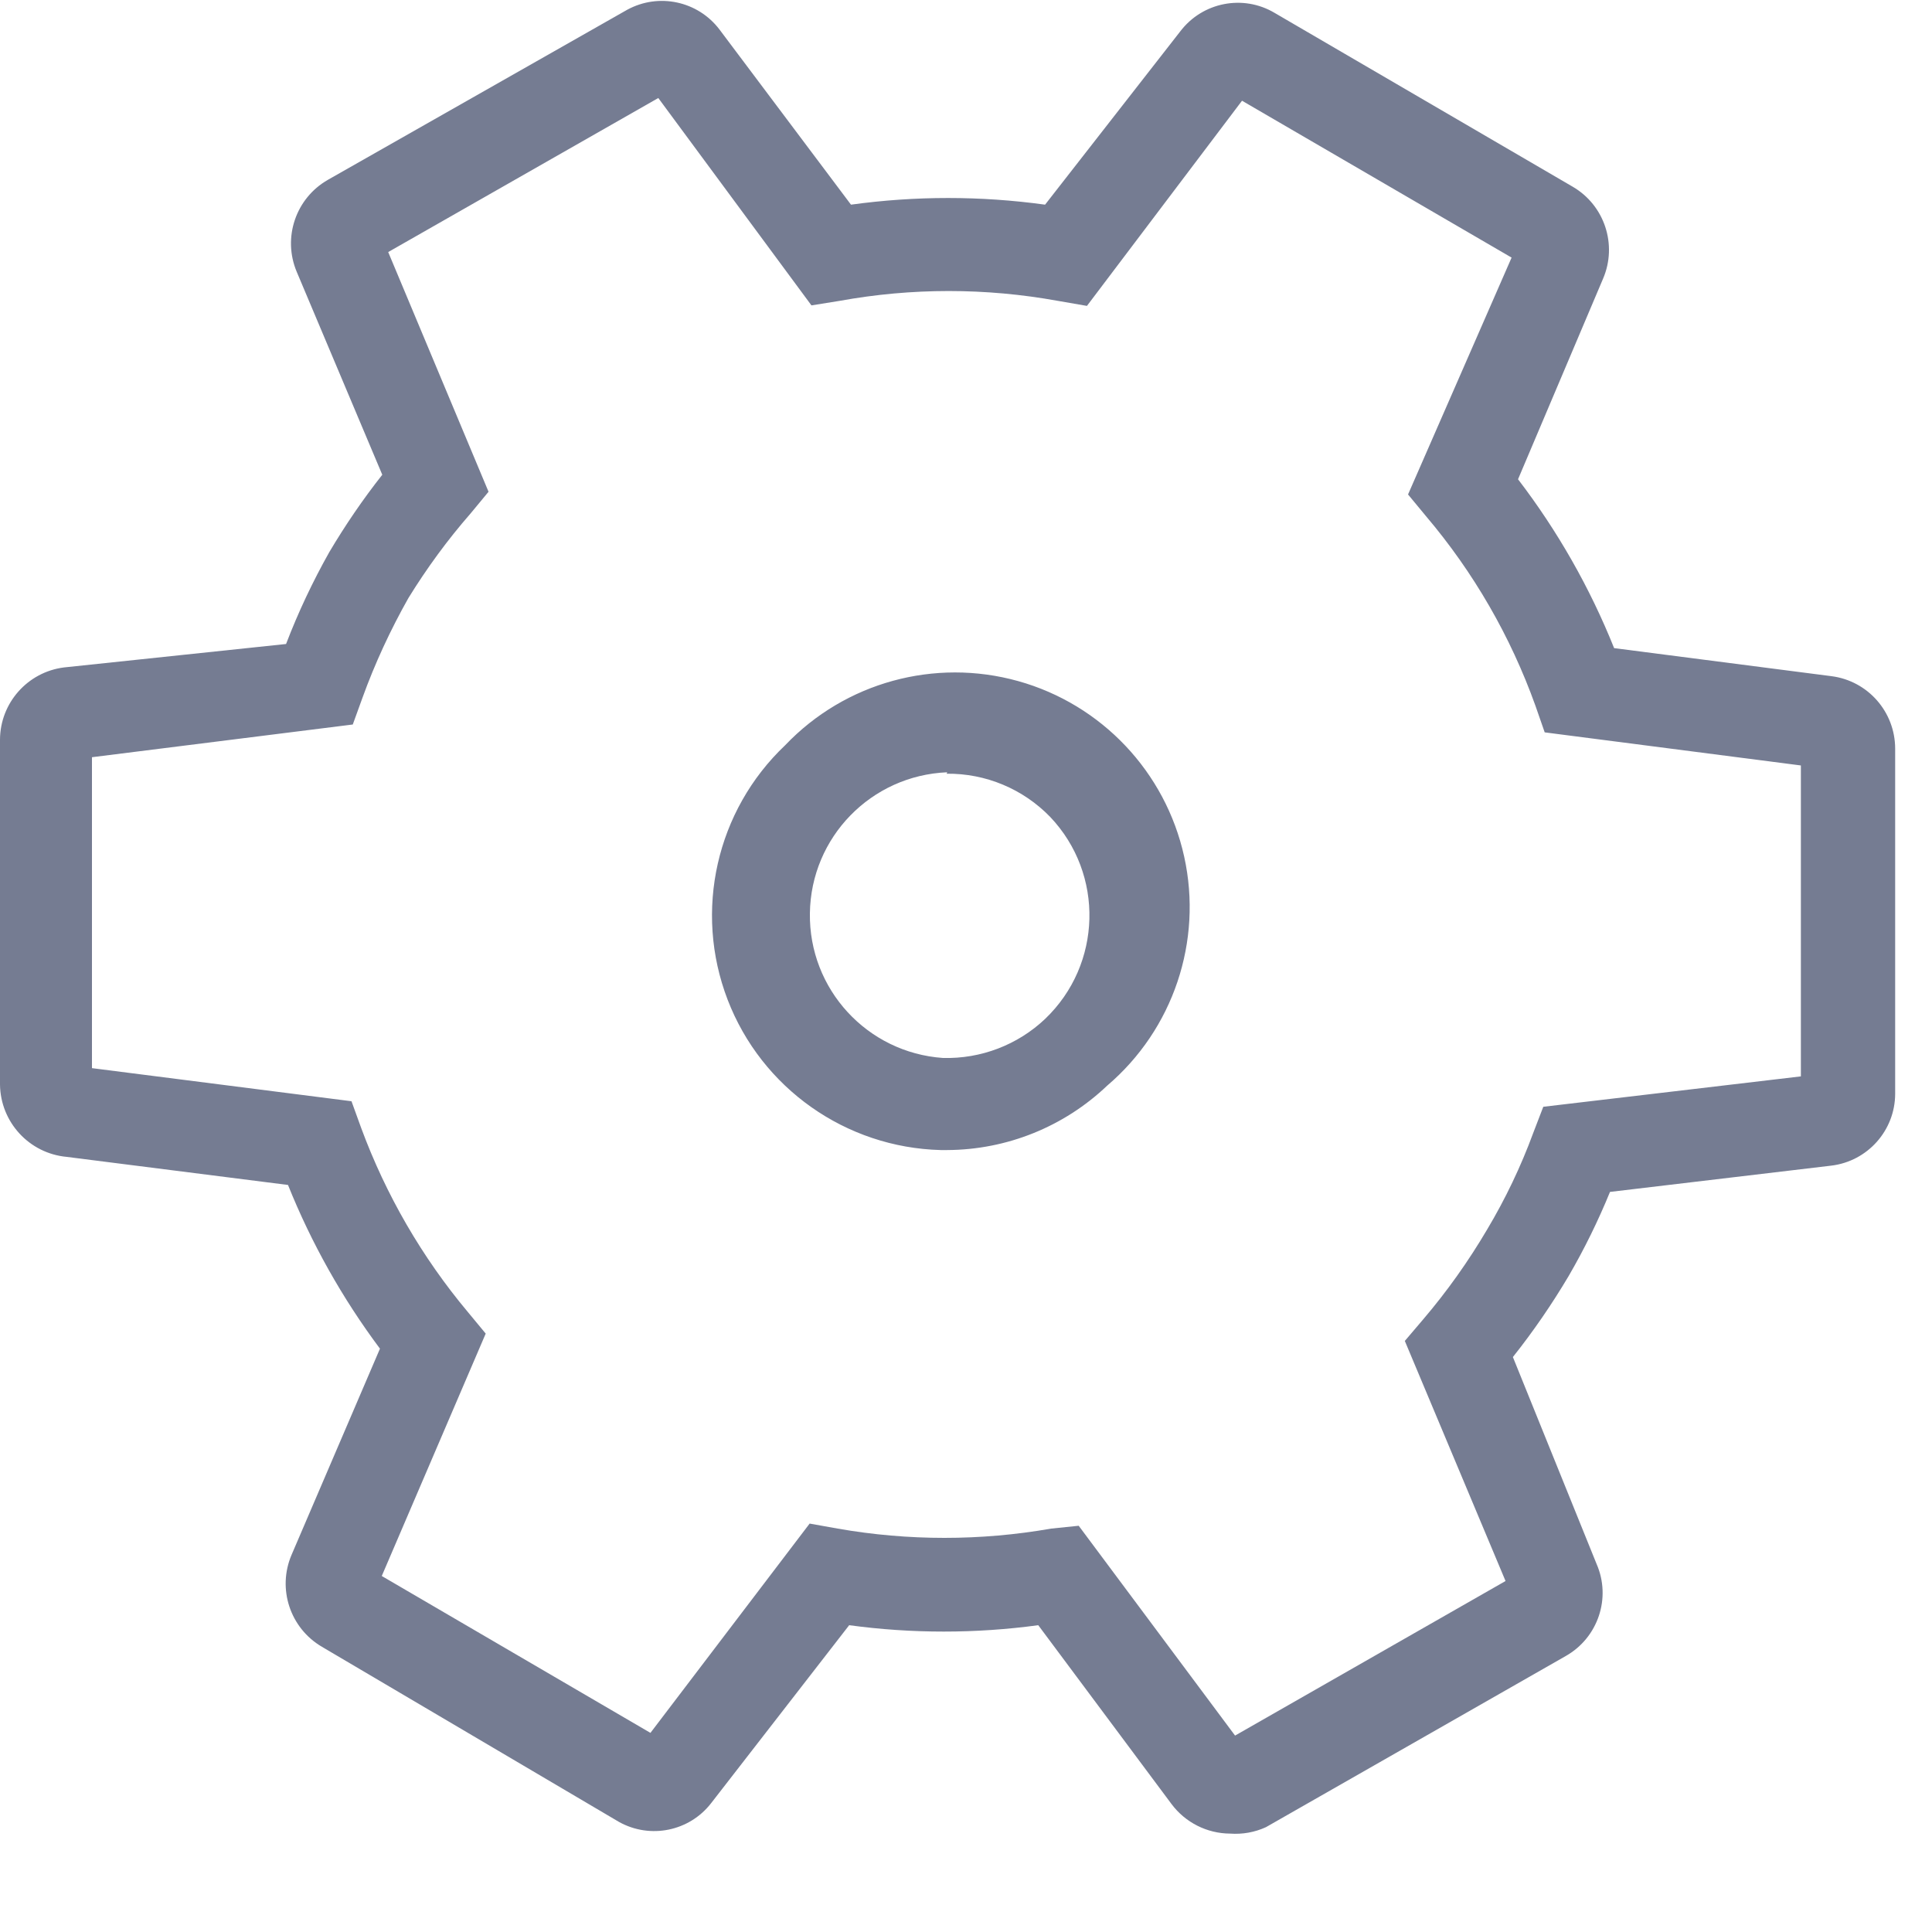
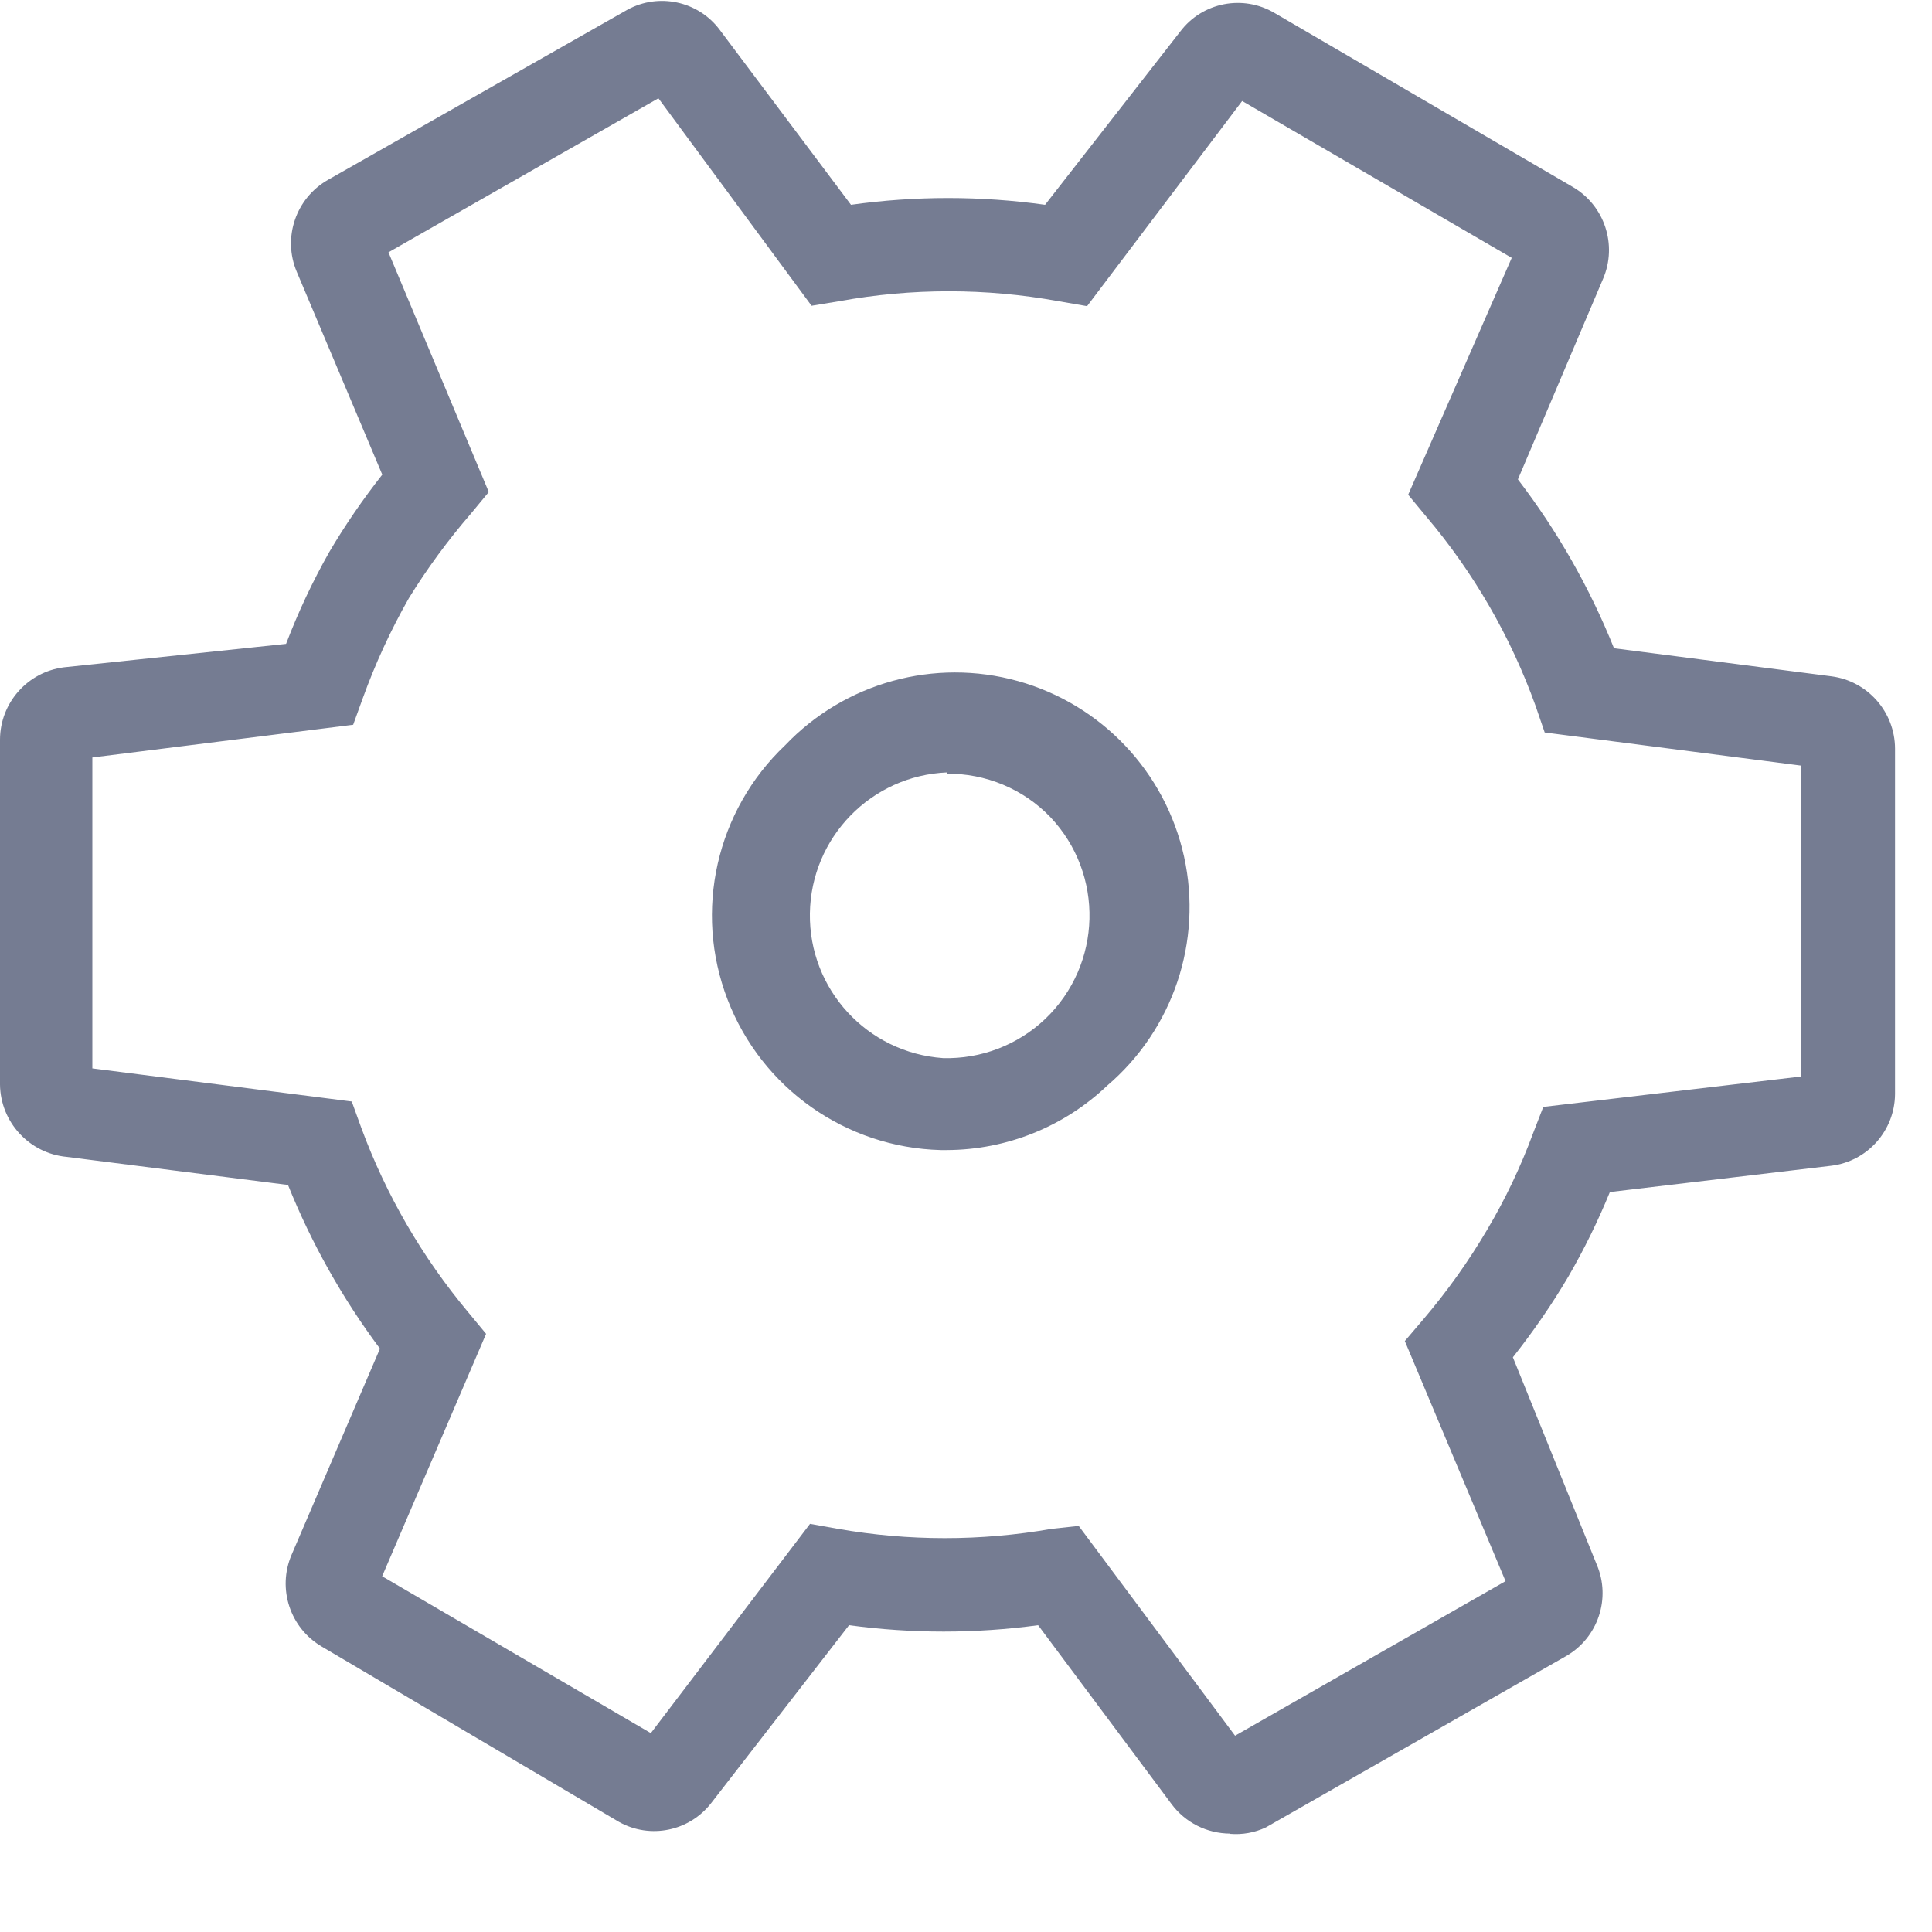
- <svg xmlns="http://www.w3.org/2000/svg" width="15px" height="15px" viewBox="0 0 15 15" version="1.1">
-   <g id="Page-1" stroke="none" stroke-width="1" fill="none" fill-rule="evenodd">
-     <g id="Home-menu" transform="translate(-30, -127)" fill="#757C92" fill-rule="nonzero">
-       <g id="settings" transform="translate(30, 127)">
-         <path d="M9.55,14.236 C9.371,14.235 9.203,14.15 9.096,14.007 L8.061,12.618 C7.574,12.684 7.08,12.684 6.593,12.618 L5.521,14 C5.352,14.218 5.049,14.28 4.807,14.146 L2.5,12.786 C2.252,12.641 2.151,12.335 2.264,12.071 L2.95,10.471 C2.658,10.08 2.418,9.653 2.236,9.2 L0.518,8.982 C0.227,8.955 0.004,8.713 0,8.421 L0,5.743 C0.001,5.458 0.214,5.218 0.496,5.182 L2.221,5 C2.315,4.754 2.428,4.515 2.557,4.286 C2.681,4.077 2.818,3.876 2.968,3.686 L2.304,2.111 C2.192,1.845 2.296,1.539 2.546,1.396 L4.871,0.075 C5.115,-0.057 5.418,0.008 5.586,0.229 L6.607,1.589 C7.107,1.52 7.614,1.52 8.114,1.589 L9.164,0.243 C9.337,0.016 9.652,-0.045 9.896,0.1 L12.211,1.45 C12.458,1.594 12.559,1.901 12.446,2.164 L11.786,3.721 C12.093,4.122 12.344,4.563 12.532,5.032 L14.221,5.25 C14.503,5.287 14.713,5.527 14.714,5.811 L14.714,8.493 C14.713,8.777 14.5,9.016 14.218,9.05 L12.5,9.254 C12.408,9.479 12.301,9.697 12.179,9.907 C12.049,10.126 11.905,10.336 11.746,10.536 L12.396,12.143 C12.511,12.407 12.407,12.715 12.157,12.857 L9.829,14.186 C9.742,14.226 9.646,14.243 9.55,14.236 Z M8.375,11.846 L9.589,13.475 L11.689,12.275 L10.907,10.411 L11.05,10.243 C11.235,10.026 11.401,9.792 11.546,9.546 C11.688,9.308 11.808,9.057 11.904,8.796 L11.982,8.593 L13.982,8.357 L13.982,5.943 L11.993,5.686 L11.921,5.479 C11.728,4.941 11.441,4.443 11.071,4.007 L10.932,3.839 L11.736,2 L9.643,0.782 L8.439,2.375 L8.214,2.336 C7.653,2.234 7.079,2.234 6.518,2.336 L6.3,2.371 L5.111,0.761 L3.014,1.957 L3.793,3.818 L3.654,3.986 C3.475,4.191 3.314,4.411 3.171,4.643 C3.031,4.891 2.911,5.15 2.814,5.418 L2.739,5.625 L0.714,5.879 L0.714,8.293 L2.729,8.55 L2.804,8.757 C2.996,9.277 3.276,9.761 3.632,10.186 L3.771,10.354 L2.964,12.236 L5.05,13.454 L6.286,11.829 L6.504,11.868 C7.052,11.964 7.613,11.964 8.161,11.868 L8.375,11.846 Z M7.354,8.929 L7.304,8.929 C6.567,8.91 5.913,8.449 5.649,7.761 C5.385,7.073 5.561,6.293 6.096,5.786 C6.561,5.298 7.256,5.107 7.905,5.288 C8.553,5.469 9.049,5.993 9.194,6.651 C9.339,7.308 9.109,7.992 8.596,8.429 L8.596,8.429 C8.261,8.748 7.817,8.927 7.354,8.929 L7.354,8.929 Z M7.354,5.996 C6.764,6.02 6.296,6.5 6.288,7.09 C6.279,7.68 6.733,8.173 7.321,8.214 C7.615,8.222 7.901,8.113 8.114,7.911 L8.114,7.911 C8.557,7.488 8.575,6.787 8.154,6.343 C7.943,6.125 7.653,6.004 7.35,6.007 L7.354,5.996 Z" id="Shape" />
-       </g>
-     </g>
-   </g>
+ <svg xmlns="http://www.w3.org/2000/svg" height="15" viewBox="0 0 15 15" width="15">
+   <path d="m9.55 14.236c-.179-.001-.347-.085-.454-.229l-1.036-1.389c-.487.066-.981.066-1.468 0l-1.071 1.382c-.17.218-.473.28-.714.146l-2.307-1.361c-.248-.144-.349-.451-.236-.714l.686-1.6c-.292-.391-.532-.819-.714-1.271l-1.718-.218c-.29-.027-.514-.269-.518-.561v-2.679c.001-.285.214-.525.496-.561l1.725-.182c.094-.246.206-.485.336-.714.123-.209.261-.409.411-.6l-.664-1.575c-.112-.265-.007-.572.243-.714l2.325-1.321c.243-.132.547-.067.714.154l1.021 1.361c.5-.07 1.007-.07 1.507 0l1.05-1.346c.172-.227.487-.288.732-.143l2.314 1.35c.248.144.349.451.236.714l-.661 1.557c.307.401.558.842.746 1.311l1.689.218c.281.037.492.277.493.561v2.682c-.002.284-.214.523-.496.557l-1.718.204c-.092.225-.199.443-.321.654-.129.219-.274.429-.432.629l.65 1.607c.114.264.011.572-.239.714l-2.329 1.329c-.087.041-.183.058-.279.05zm-1.175-2.389 1.214 1.629 2.1-1.2-.782-1.864.143-.168c.185-.217.351-.45.496-.696.142-.239.261-.49.357-.75l.079-.204 2-.236v-2.414l-1.989-.257-.071-.207c-.193-.537-.481-1.036-.85-1.471l-.139-.168.804-1.839-2.093-1.218-1.204 1.593-.225-.039c-.561-.102-1.136-.102-1.696 0l-.218.036-1.189-1.611-2.096 1.196.779 1.861-.139.168c-.178.206-.339.425-.482.657-.141.248-.26.507-.357.775l-.075.207-2.025.254v2.414l2.014.257.075.207c.192.52.473 1.003.829 1.429l.139.168-.807 1.882 2.086 1.218 1.236-1.625.218.039c.548.096 1.109.096 1.657 0zm-1.021-2.918h-.05c-.737-.019-1.39-.48-1.655-1.168s-.088-1.468.447-1.975c.464-.487 1.16-.679 1.808-.498.648.181 1.144.705 1.289 1.363.145.658-.085 1.341-.597 1.778-.335.319-.78.498-1.243.5zm0-2.932c-.589.024-1.057.504-1.066 1.094-.009.59.445 1.083 1.034 1.124.294.008.579-.101.793-.304.443-.423.46-1.124.039-1.568-.21-.218-.501-.339-.804-.336z" fill="#757c92" />
</svg>
